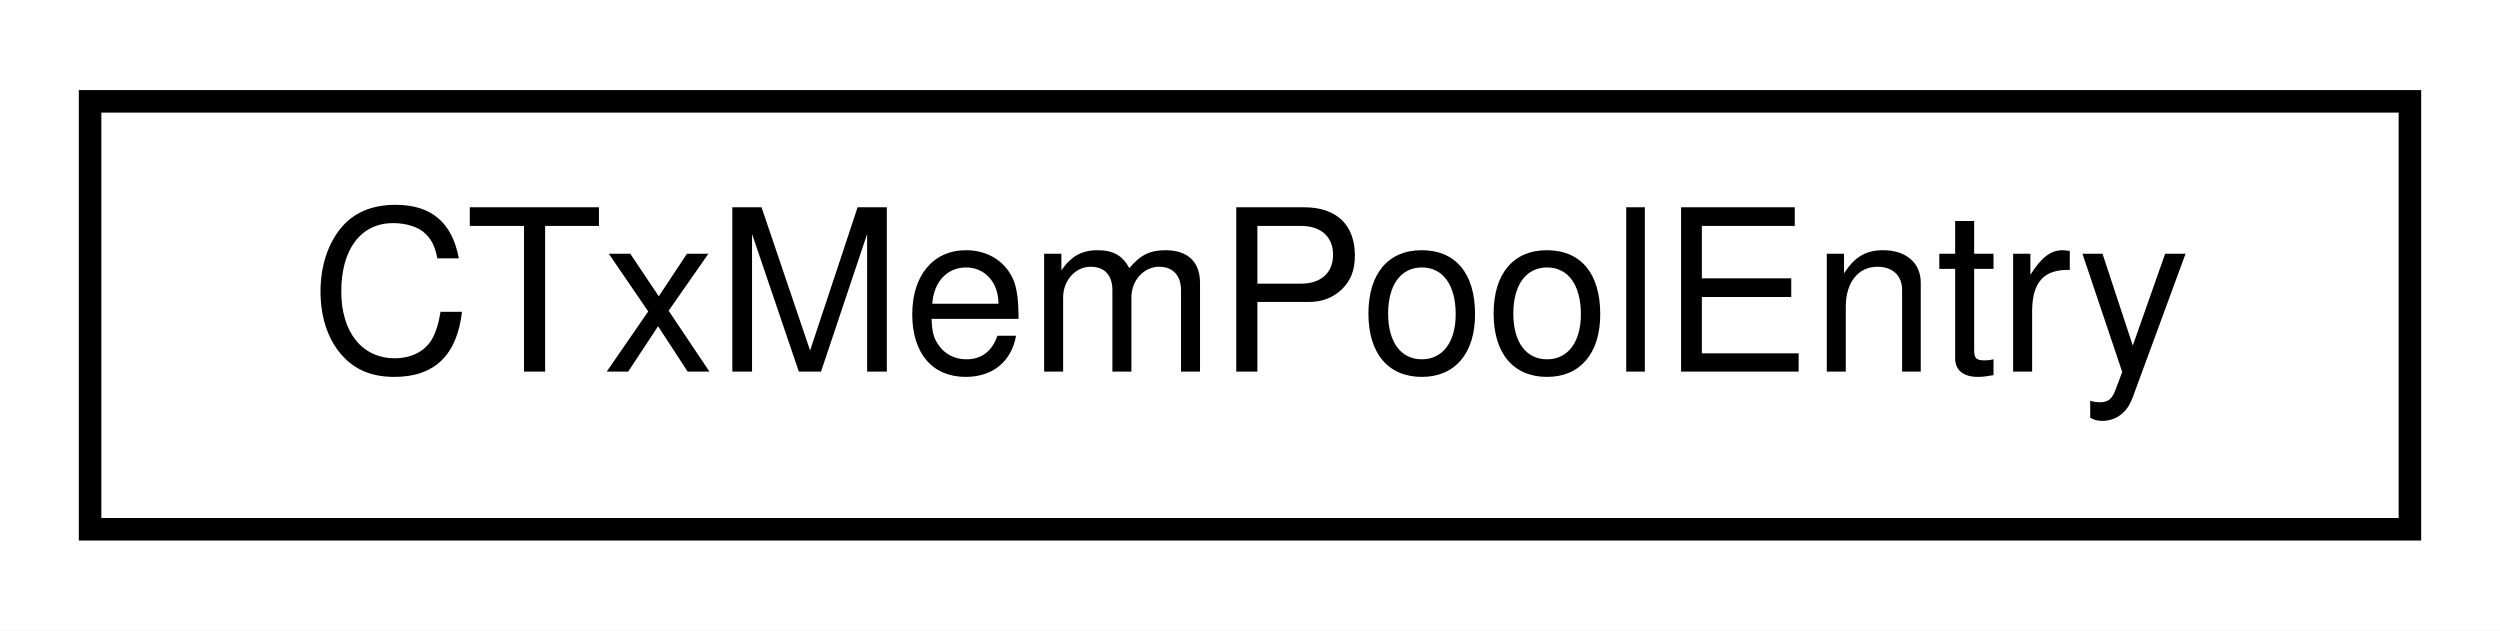
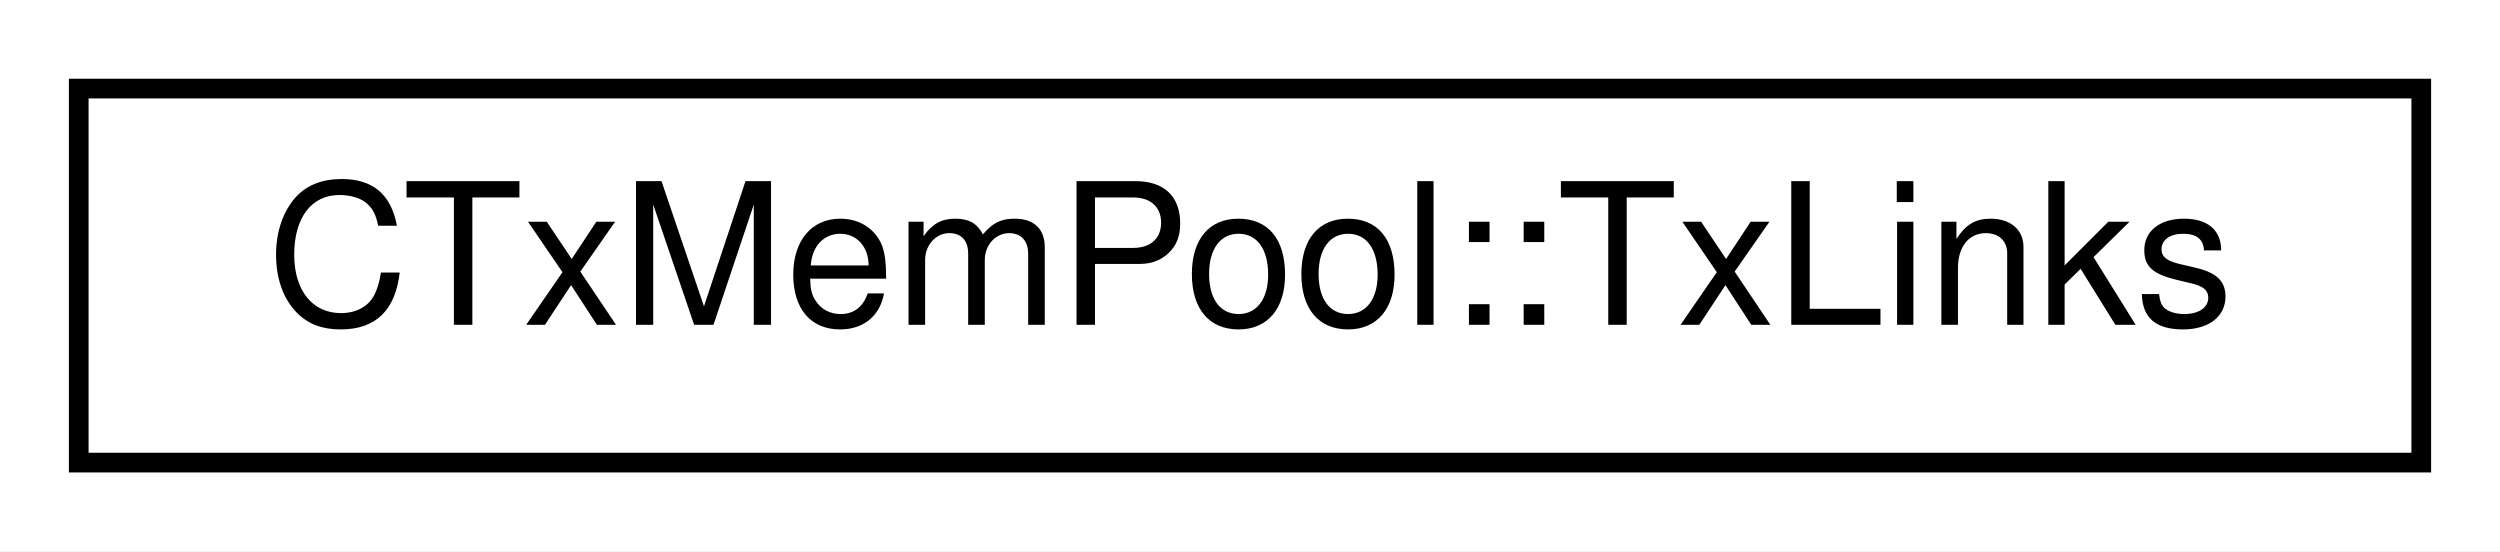
- <svg xmlns="http://www.w3.org/2000/svg" xmlns:xlink="http://www.w3.org/1999/xlink" width="111pt" height="28pt" viewBox="0.00 0.00 111.00 28.00">
+ <svg xmlns="http://www.w3.org/2000/svg" xmlns:xlink="http://www.w3.org/1999/xlink" width="127pt" height="28pt" viewBox="0.00 0.00 127.00 28.00">
  <g id="graph0" class="graph" transform="scale(1 1) rotate(0) translate(4 24)">
-     <polygon fill="white" stroke="none" points="-4,4 -4,-24 107,-24 107,4 -4,4" />
+     <polygon fill="white" stroke="none" points="-4,4 -4,-24 123,-24 123,4 -4,4" />
    <g id="node1" class="node">
      <g id="a_node1">
-         <a xlink:href="class_c_tx_mem_pool_entry.html" target="_top" xlink:title="CTxMemPoolEntry stores data about the corresponding transaction, as well as data about all in-mempool...">
-           <polygon fill="white" stroke="black" points="0,-0.5 0,-19.5 103,-19.5 103,-0.5 0,-0.5" />
-           <text text-anchor="middle" x="51.5" y="-7.5" font-family="Helvetica,sans-Serif" font-size="10.00">CTxMemPoolEntry</text>
+         <a xlink:href="struct_c_tx_mem_pool_1_1_tx_links.html" target="_top" xlink:title="CTxMemPool::TxLinks">
+           <polygon fill="white" stroke="black" points="0,-0.5 0,-19.5 119,-19.5 119,-0.5 0,-0.5" />
+           <text text-anchor="middle" x="59.5" y="-7.5" font-family="Helvetica,sans-Serif" font-size="10.00">CTxMemPool::TxLinks</text>
        </a>
      </g>
    </g>
  </g>
</svg>
